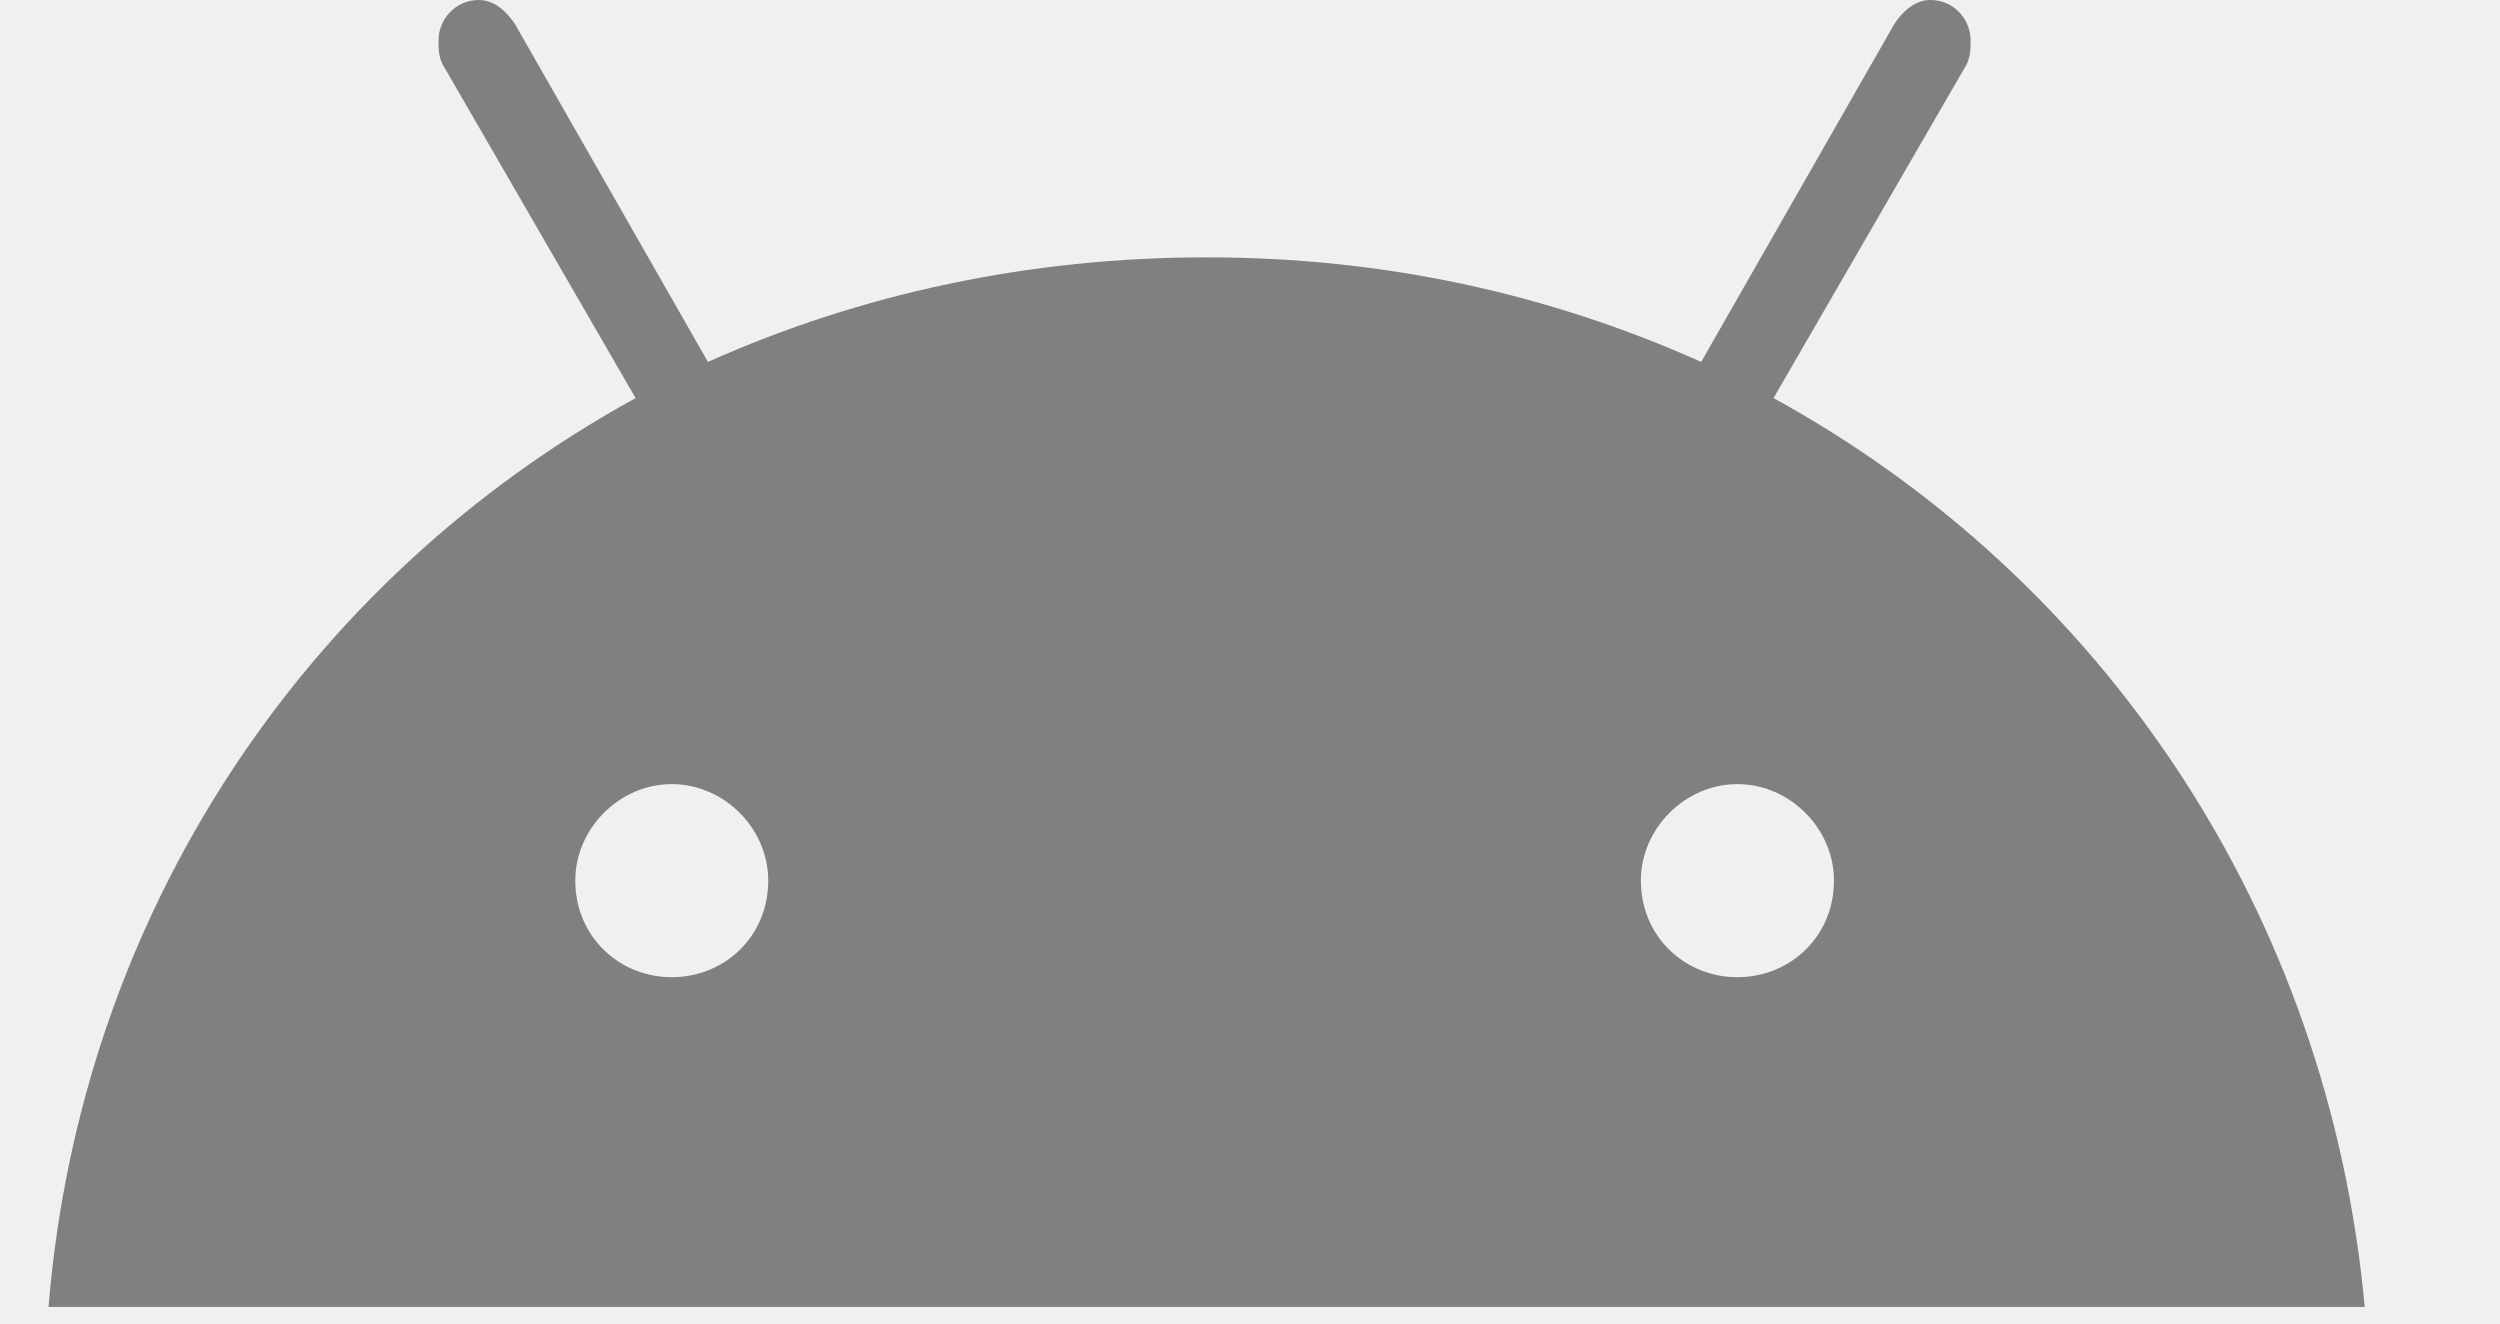
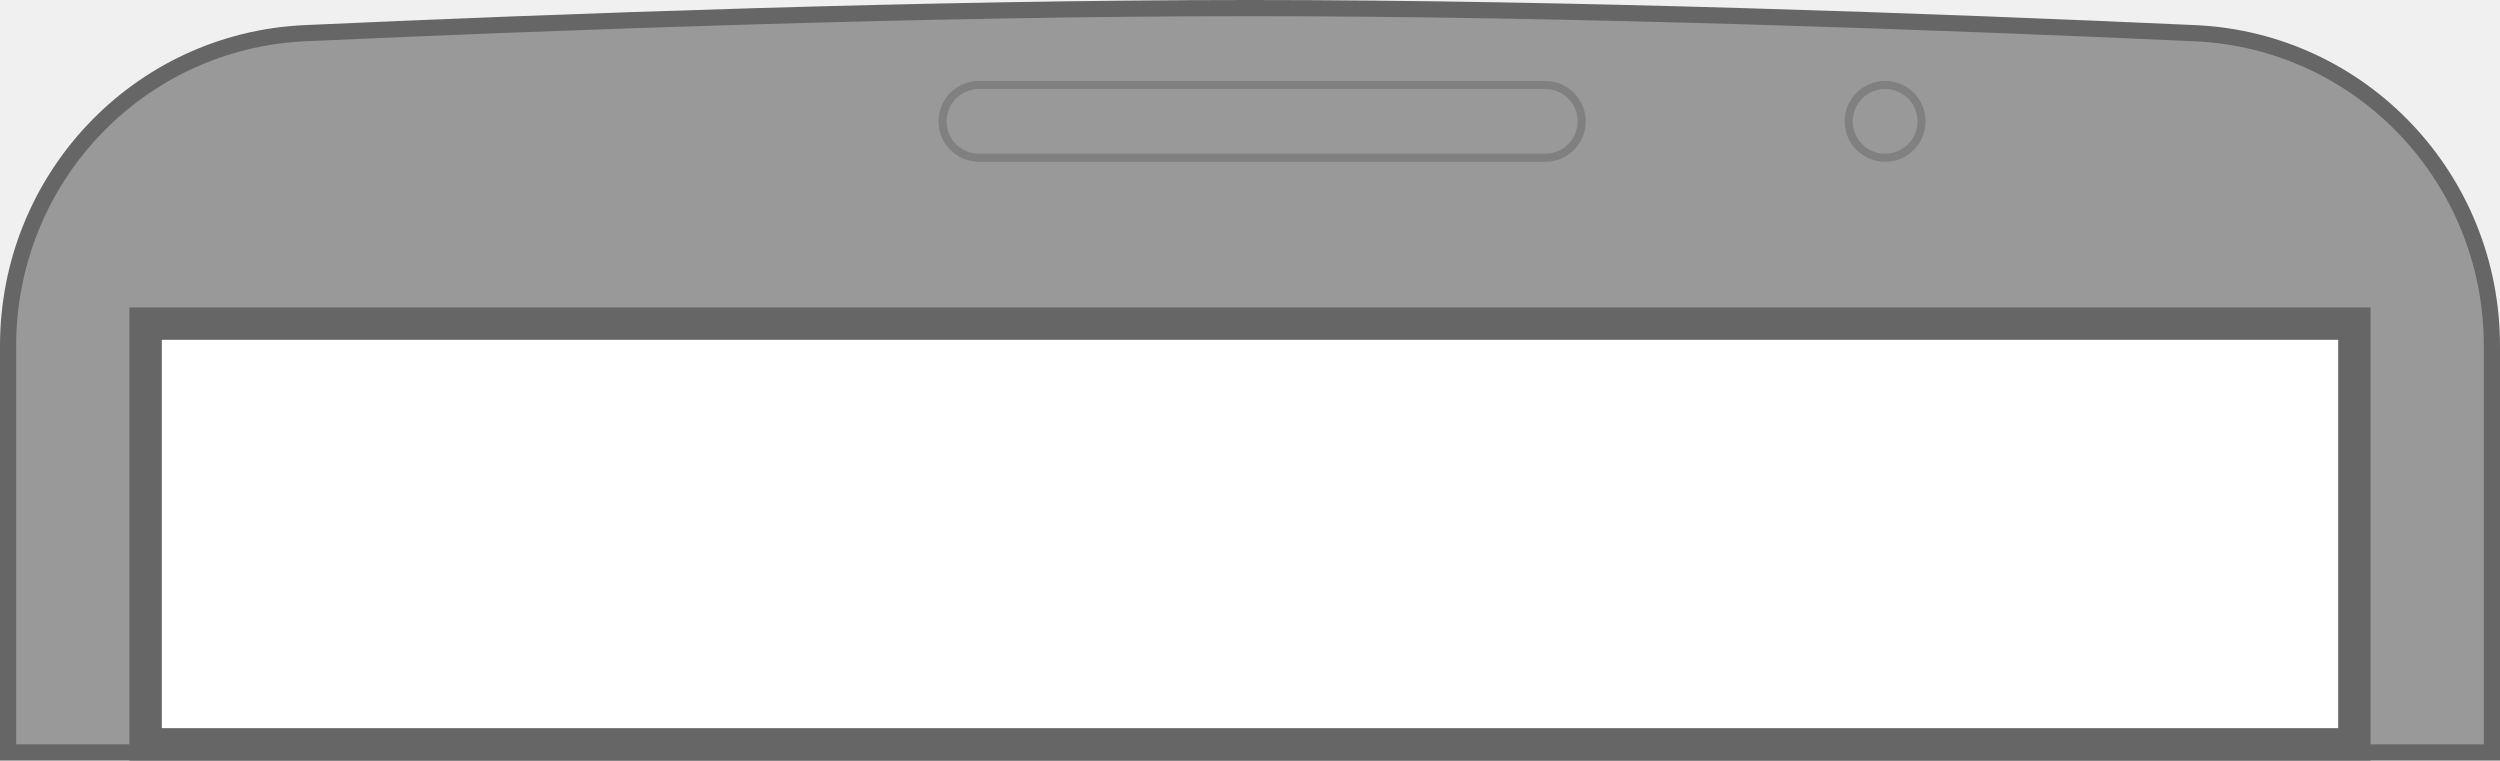
- <svg xmlns="http://www.w3.org/2000/svg" width="17" height="9" viewBox="0 0 17 9" fill="none">
-   <path d="M11.814 6.645C12.17 6.645 12.471 6.371 12.471 5.988C12.471 5.633 12.17 5.332 11.814 5.332C11.459 5.332 11.158 5.633 11.158 5.988C11.158 6.371 11.459 6.645 11.814 6.645ZM4.568 6.645C4.924 6.645 5.224 6.371 5.224 5.988C5.224 5.633 4.924 5.332 4.568 5.332C4.213 5.332 3.912 5.633 3.912 5.988C3.912 6.371 4.213 6.645 4.568 6.645ZM12.06 2.707C14.303 3.938 15.834 6.207 16.08 8.887H0.33C0.549 6.207 2.08 3.938 4.322 2.707L3.01 0.438C2.982 0.383 2.982 0.328 2.982 0.273C2.982 0.137 3.092 0 3.256 0C3.365 0 3.447 0.082 3.502 0.164L4.814 2.461C5.853 1.996 7.002 1.75 8.205 1.75C9.408 1.75 10.529 1.996 11.568 2.461L12.881 0.164C12.935 0.082 13.018 0 13.127 0C13.291 0 13.4 0.137 13.4 0.273C13.4 0.328 13.4 0.383 13.373 0.438L12.06 2.707Z" fill="#808080" />
+ <svg xmlns="http://www.w3.org/2000/svg" width="309" height="94" viewBox="0 0 309 94" fill="none">
+   <path d="M308 42.742V93H1V42.742C1 22.079 17.083 5.034 37.709 4.102C69.02 2.688 114.717 1 154.5 1C194.283 1 239.98 2.688 271.291 4.102C291.917 5.034 308 22.079 308 42.742Z" fill="#999999" stroke="#666666" stroke-width="2" />
+   <rect x="116.5" y="10.5" width="79" height="9" rx="4.5" stroke="#808080" />
+   <rect x="228.5" y="10.5" width="9" height="9" rx="4.5" stroke="#808080" />
+   <path d="M16 38H293V94H16V38Z" fill="#666666" />
+   <path d="M20 42H289V90H20V42Z" fill="white" />
</svg>
